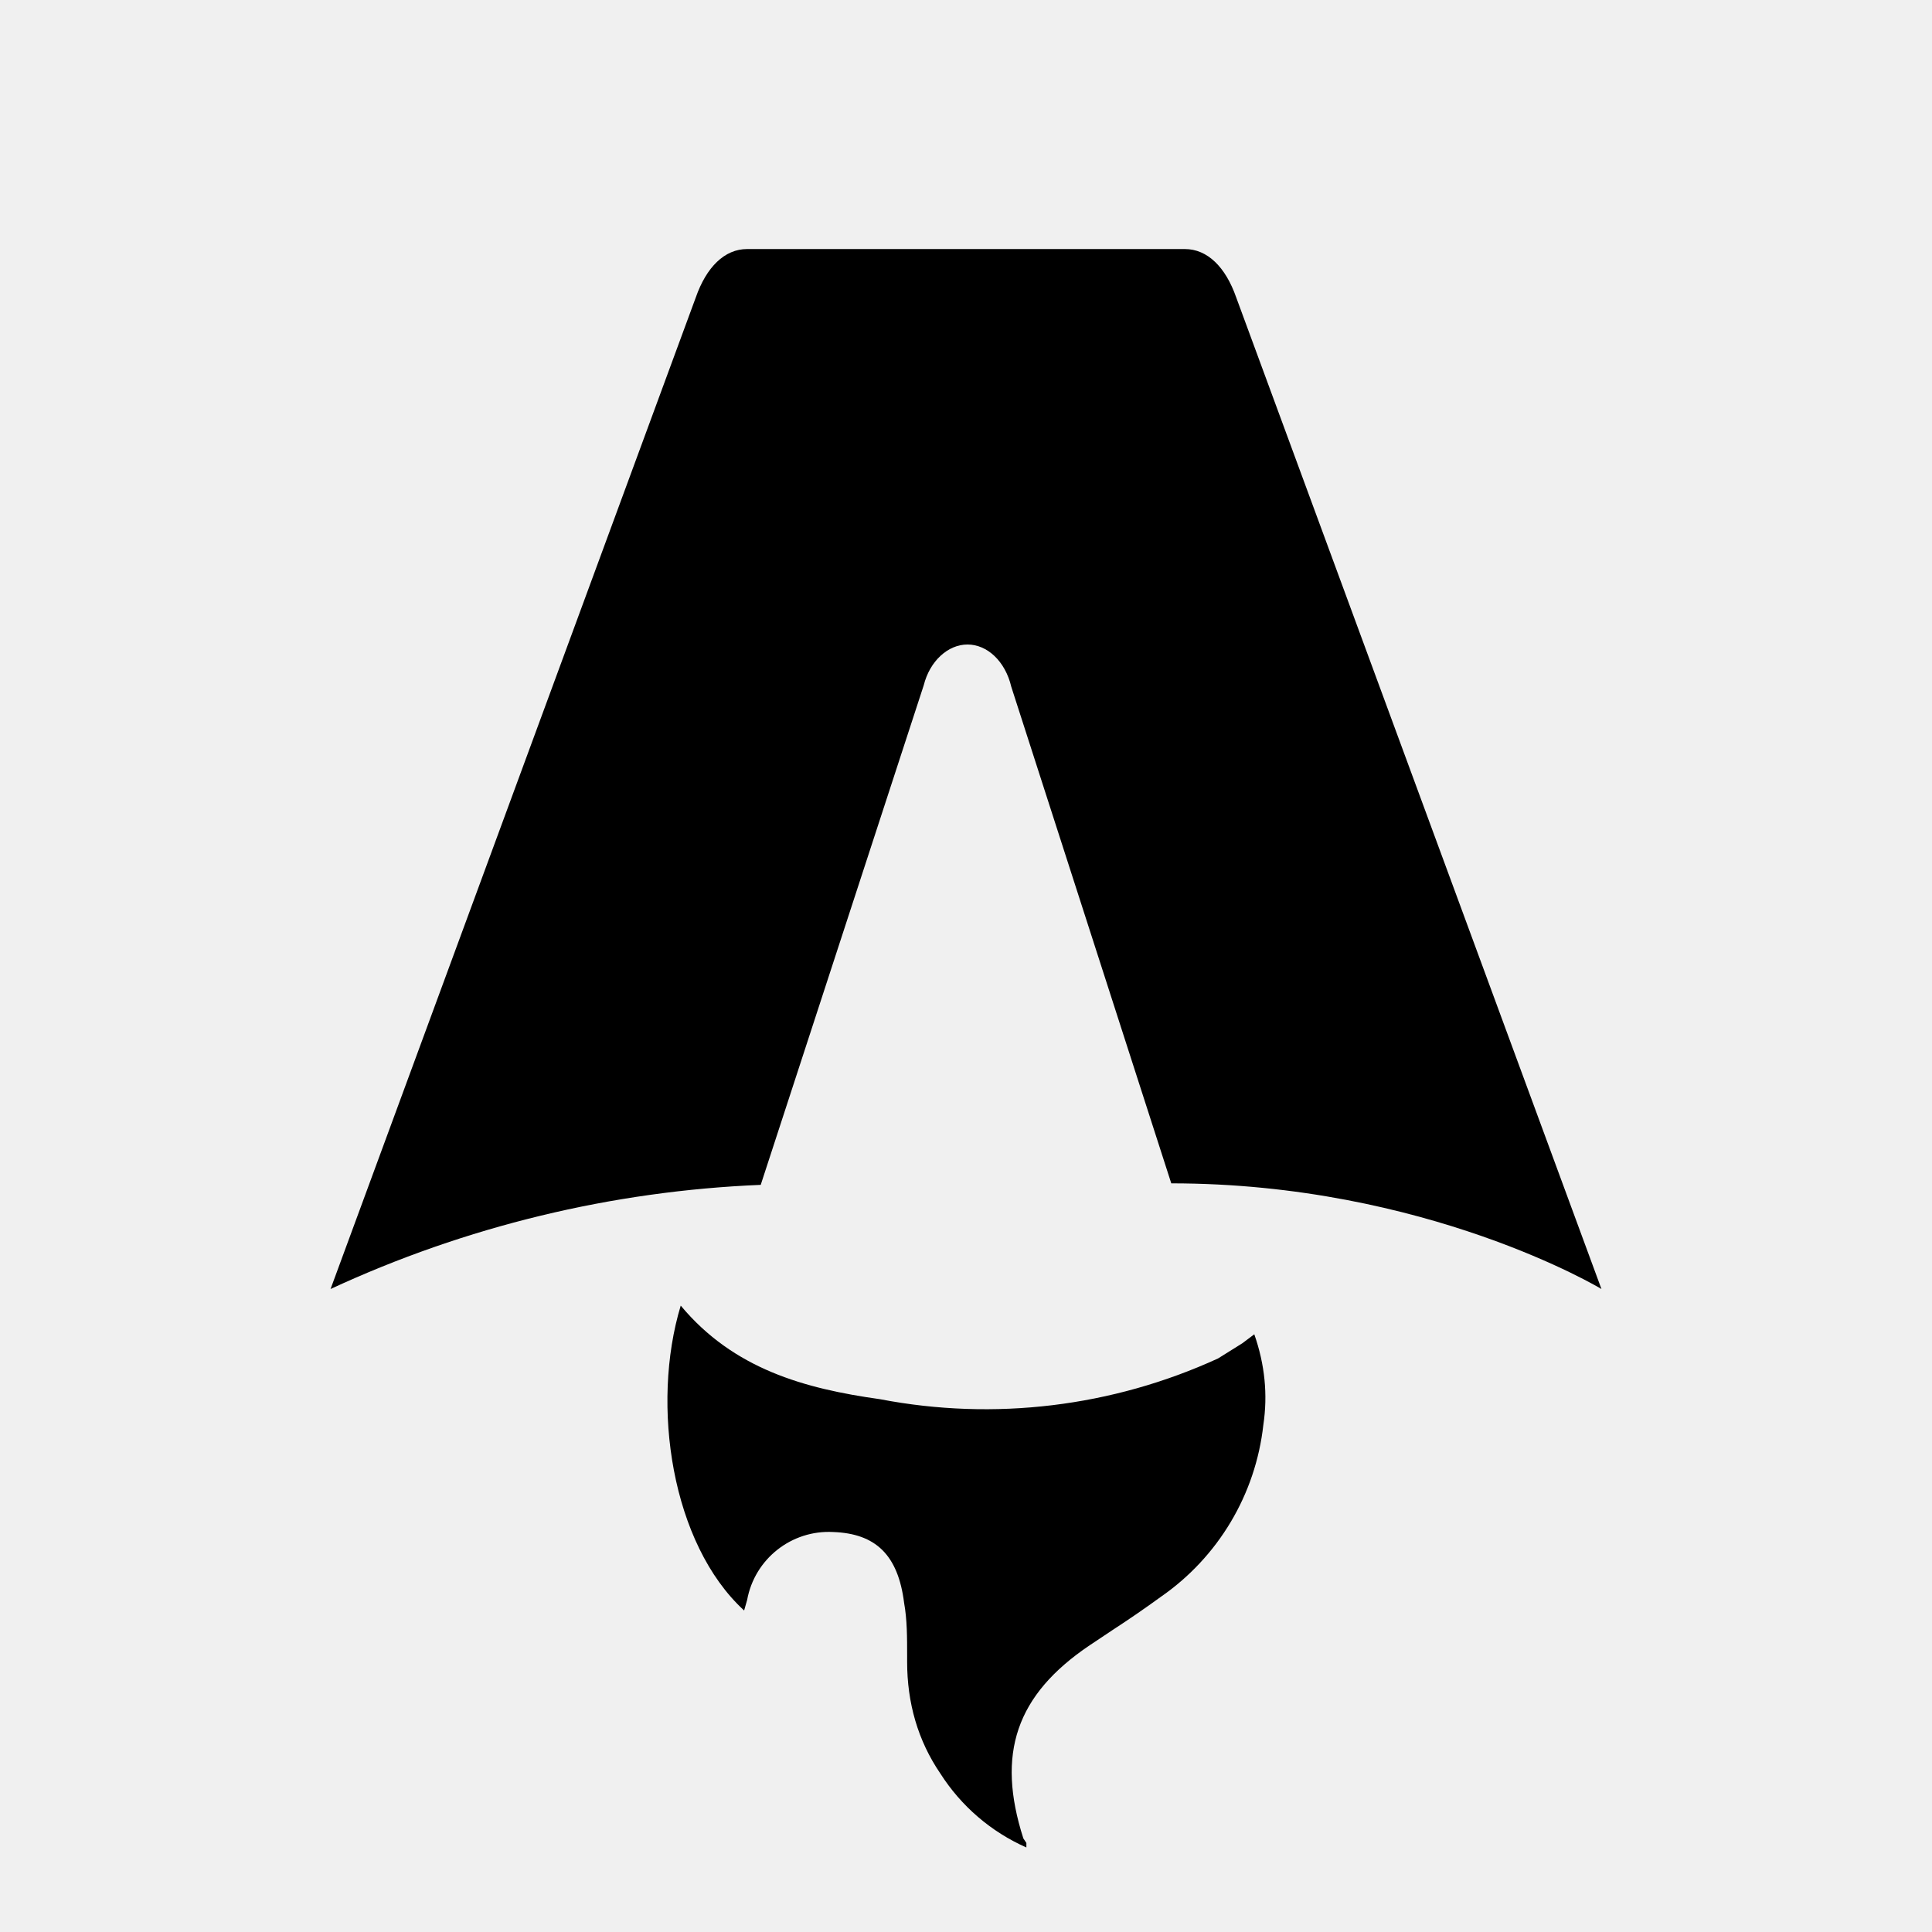
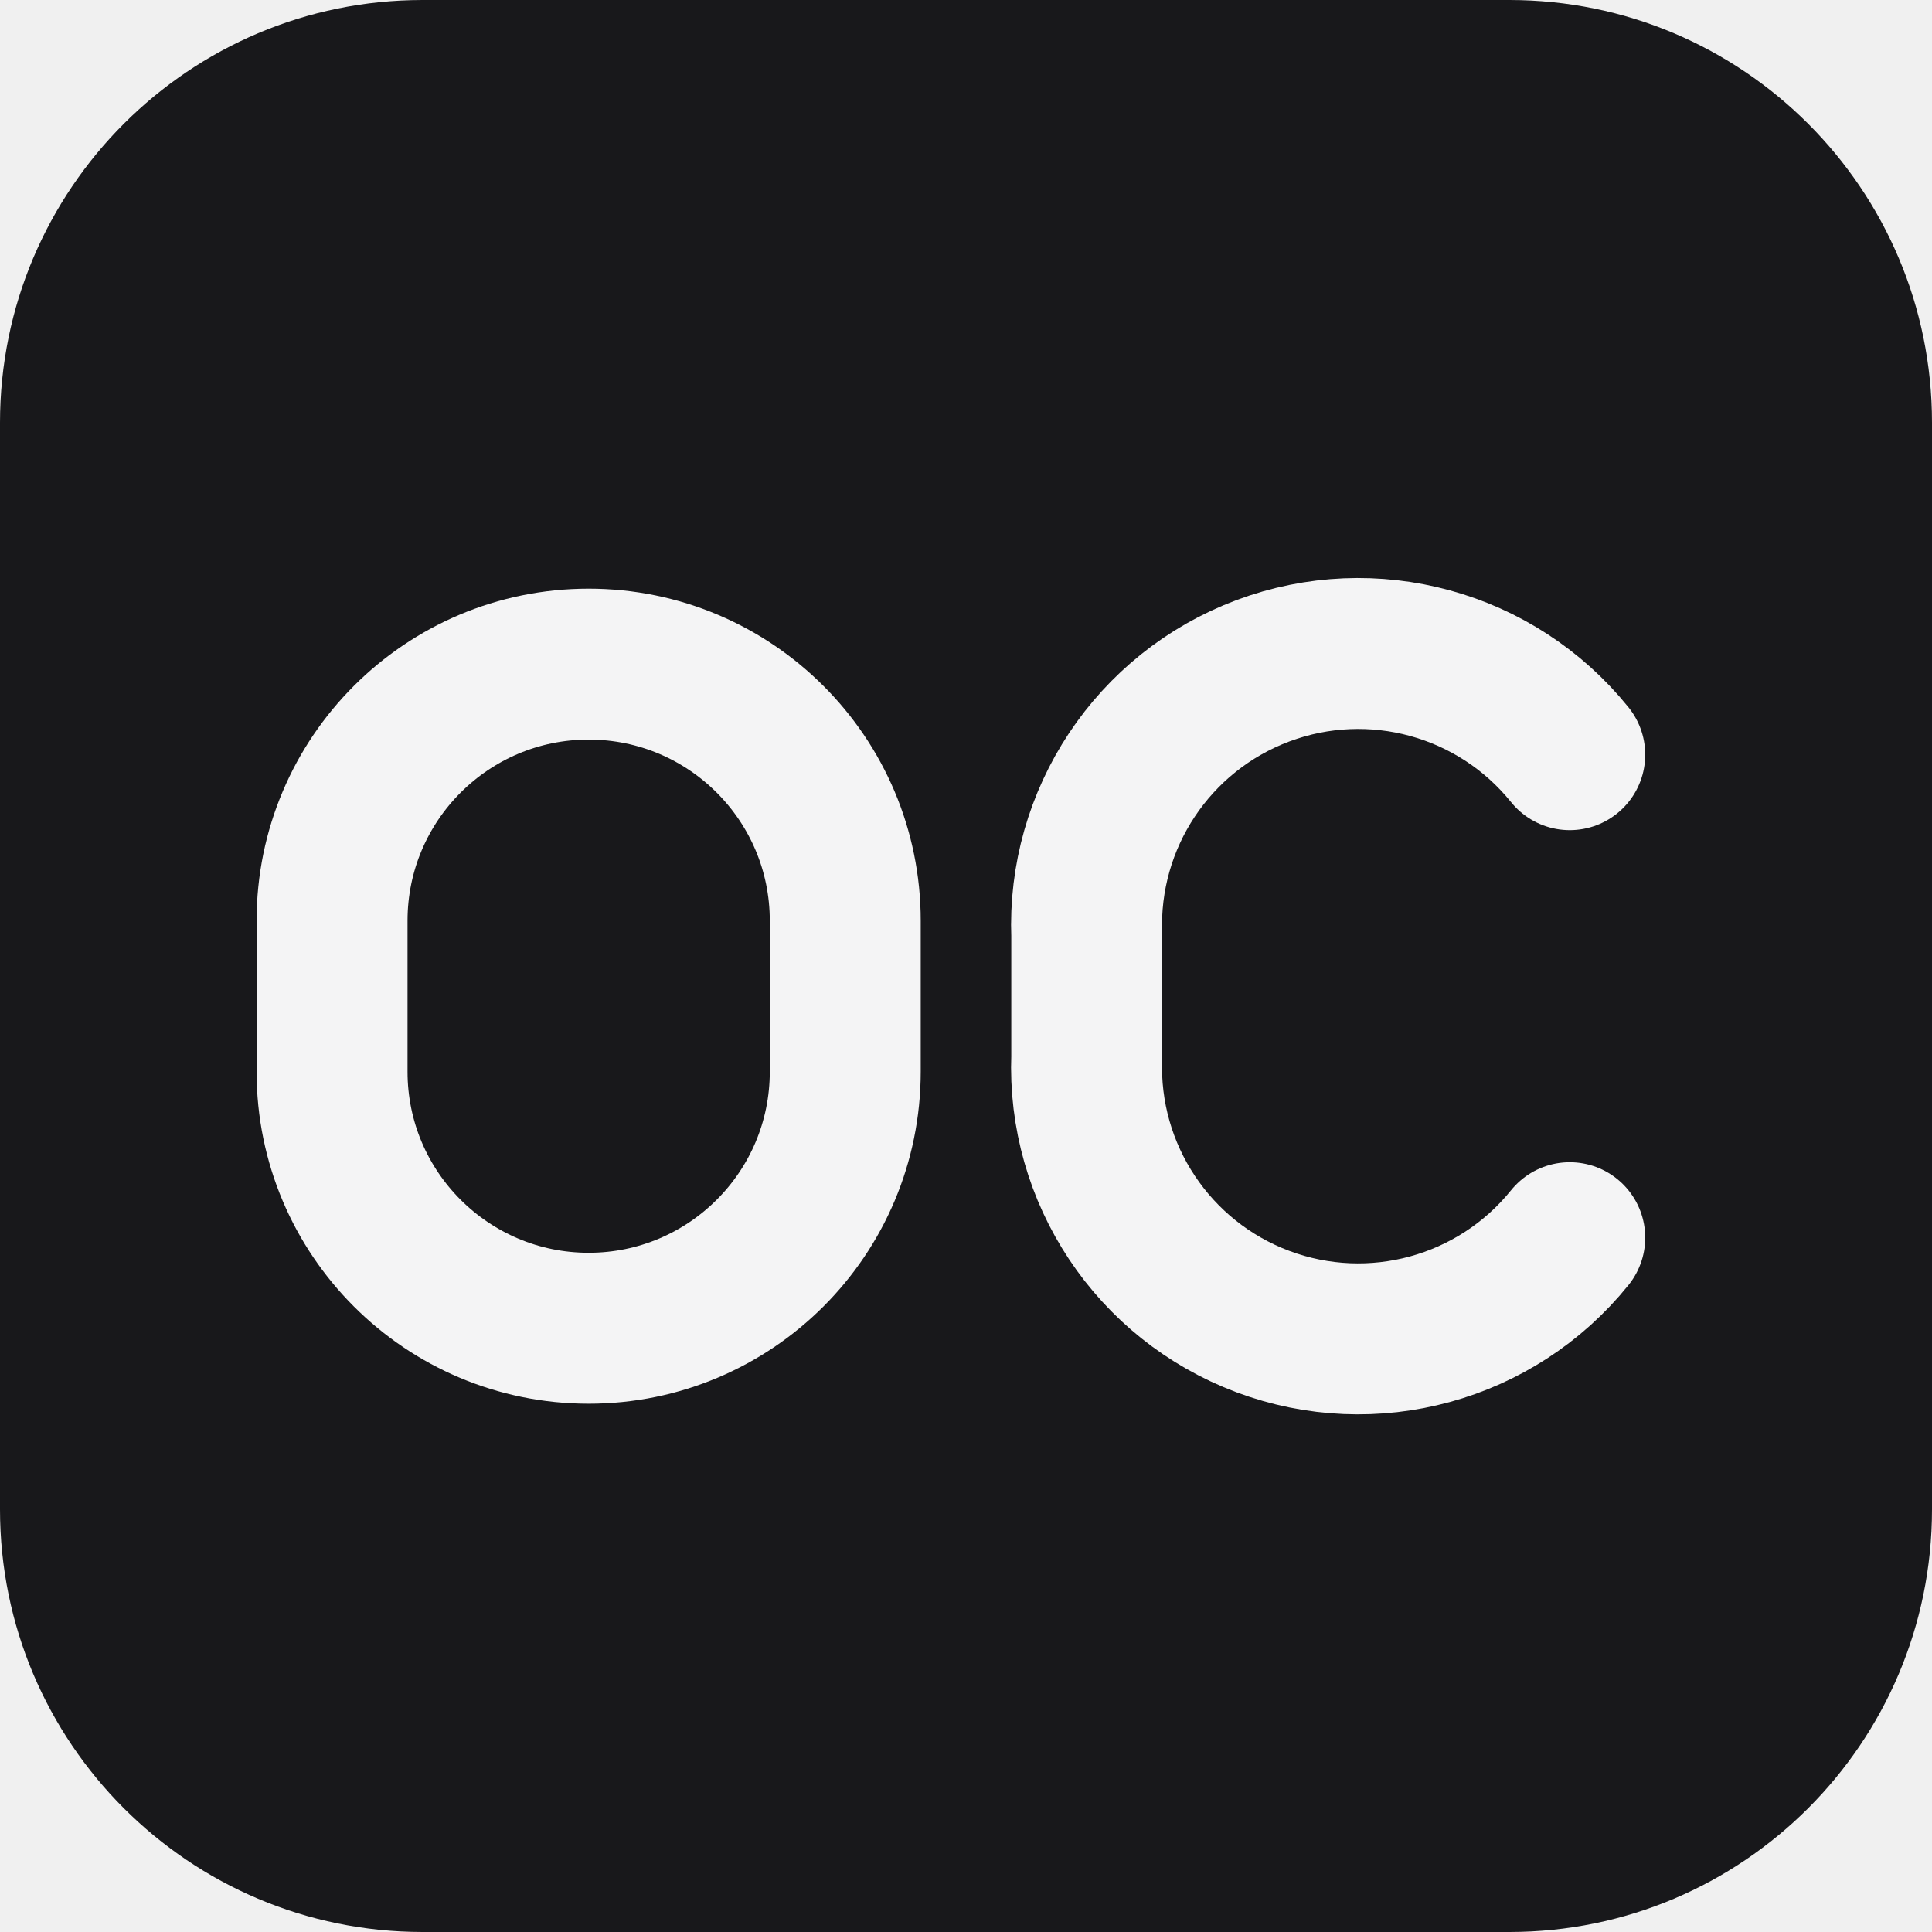
- <svg xmlns="http://www.w3.org/2000/svg" fill="none" viewBox="0 0 128 128">
-   <path d="M50.4 78.5a75.1 75.1 0 0 0-28.5 6.9l24.2-65.7c.7-2 1.9-3.2 3.4-3.2h29c1.5 0 2.7 1.2 3.4 3.2l24.2 65.7s-11.6-7-28.5-7L67 45.5c-.4-1.7-1.6-2.8-2.9-2.8-1.3 0-2.5 1.1-2.9 2.7L50.4 78.5Zm-1.1 28.2Zm-4.2-20.2c-2 6.6-.6 15.8 4.2 20.2a17.5 17.5 0 0 1 .2-.7 5.5 5.5 0 0 1 5.7-4.5c2.8.1 4.3 1.5 4.7 4.7.2 1.1.2 2.3.2 3.5v.4c0 2.7.7 5.2 2.2 7.4a13 13 0 0 0 5.7 4.9v-.3l-.2-.3c-1.8-5.6-.5-9.5 4.4-12.8l1.5-1a73 73 0 0 0 3.2-2.2 16 16 0 0 0 6.8-11.4c.3-2 .1-4-.6-6l-.8.6-1.6 1a37 37 0 0 1-22.4 2.7c-5-.7-9.7-2-13.2-6.2Z" />
-   <style>
-         path { fill: #000; }
-         @media (prefers-color-scheme: dark) {
-             path { fill: #FFF; }
-         }
-     </style>
+ <svg xmlns="http://www.w3.org/2000/svg" viewBox="0 0 64 64">
+   <rect width="64" height="64" rx="14" fill="#18181b" />
+   <g fill="none" stroke="#f4f4f5" stroke-width="5" stroke-linecap="round">
+     <rect x="11" y="22" width="17" height="22" rx="8.5" />
+     <path d="M52 25a9 9 0 0 0-16 6v4a9 9 0 0 0 16 6" />
+   </g>
</svg>
